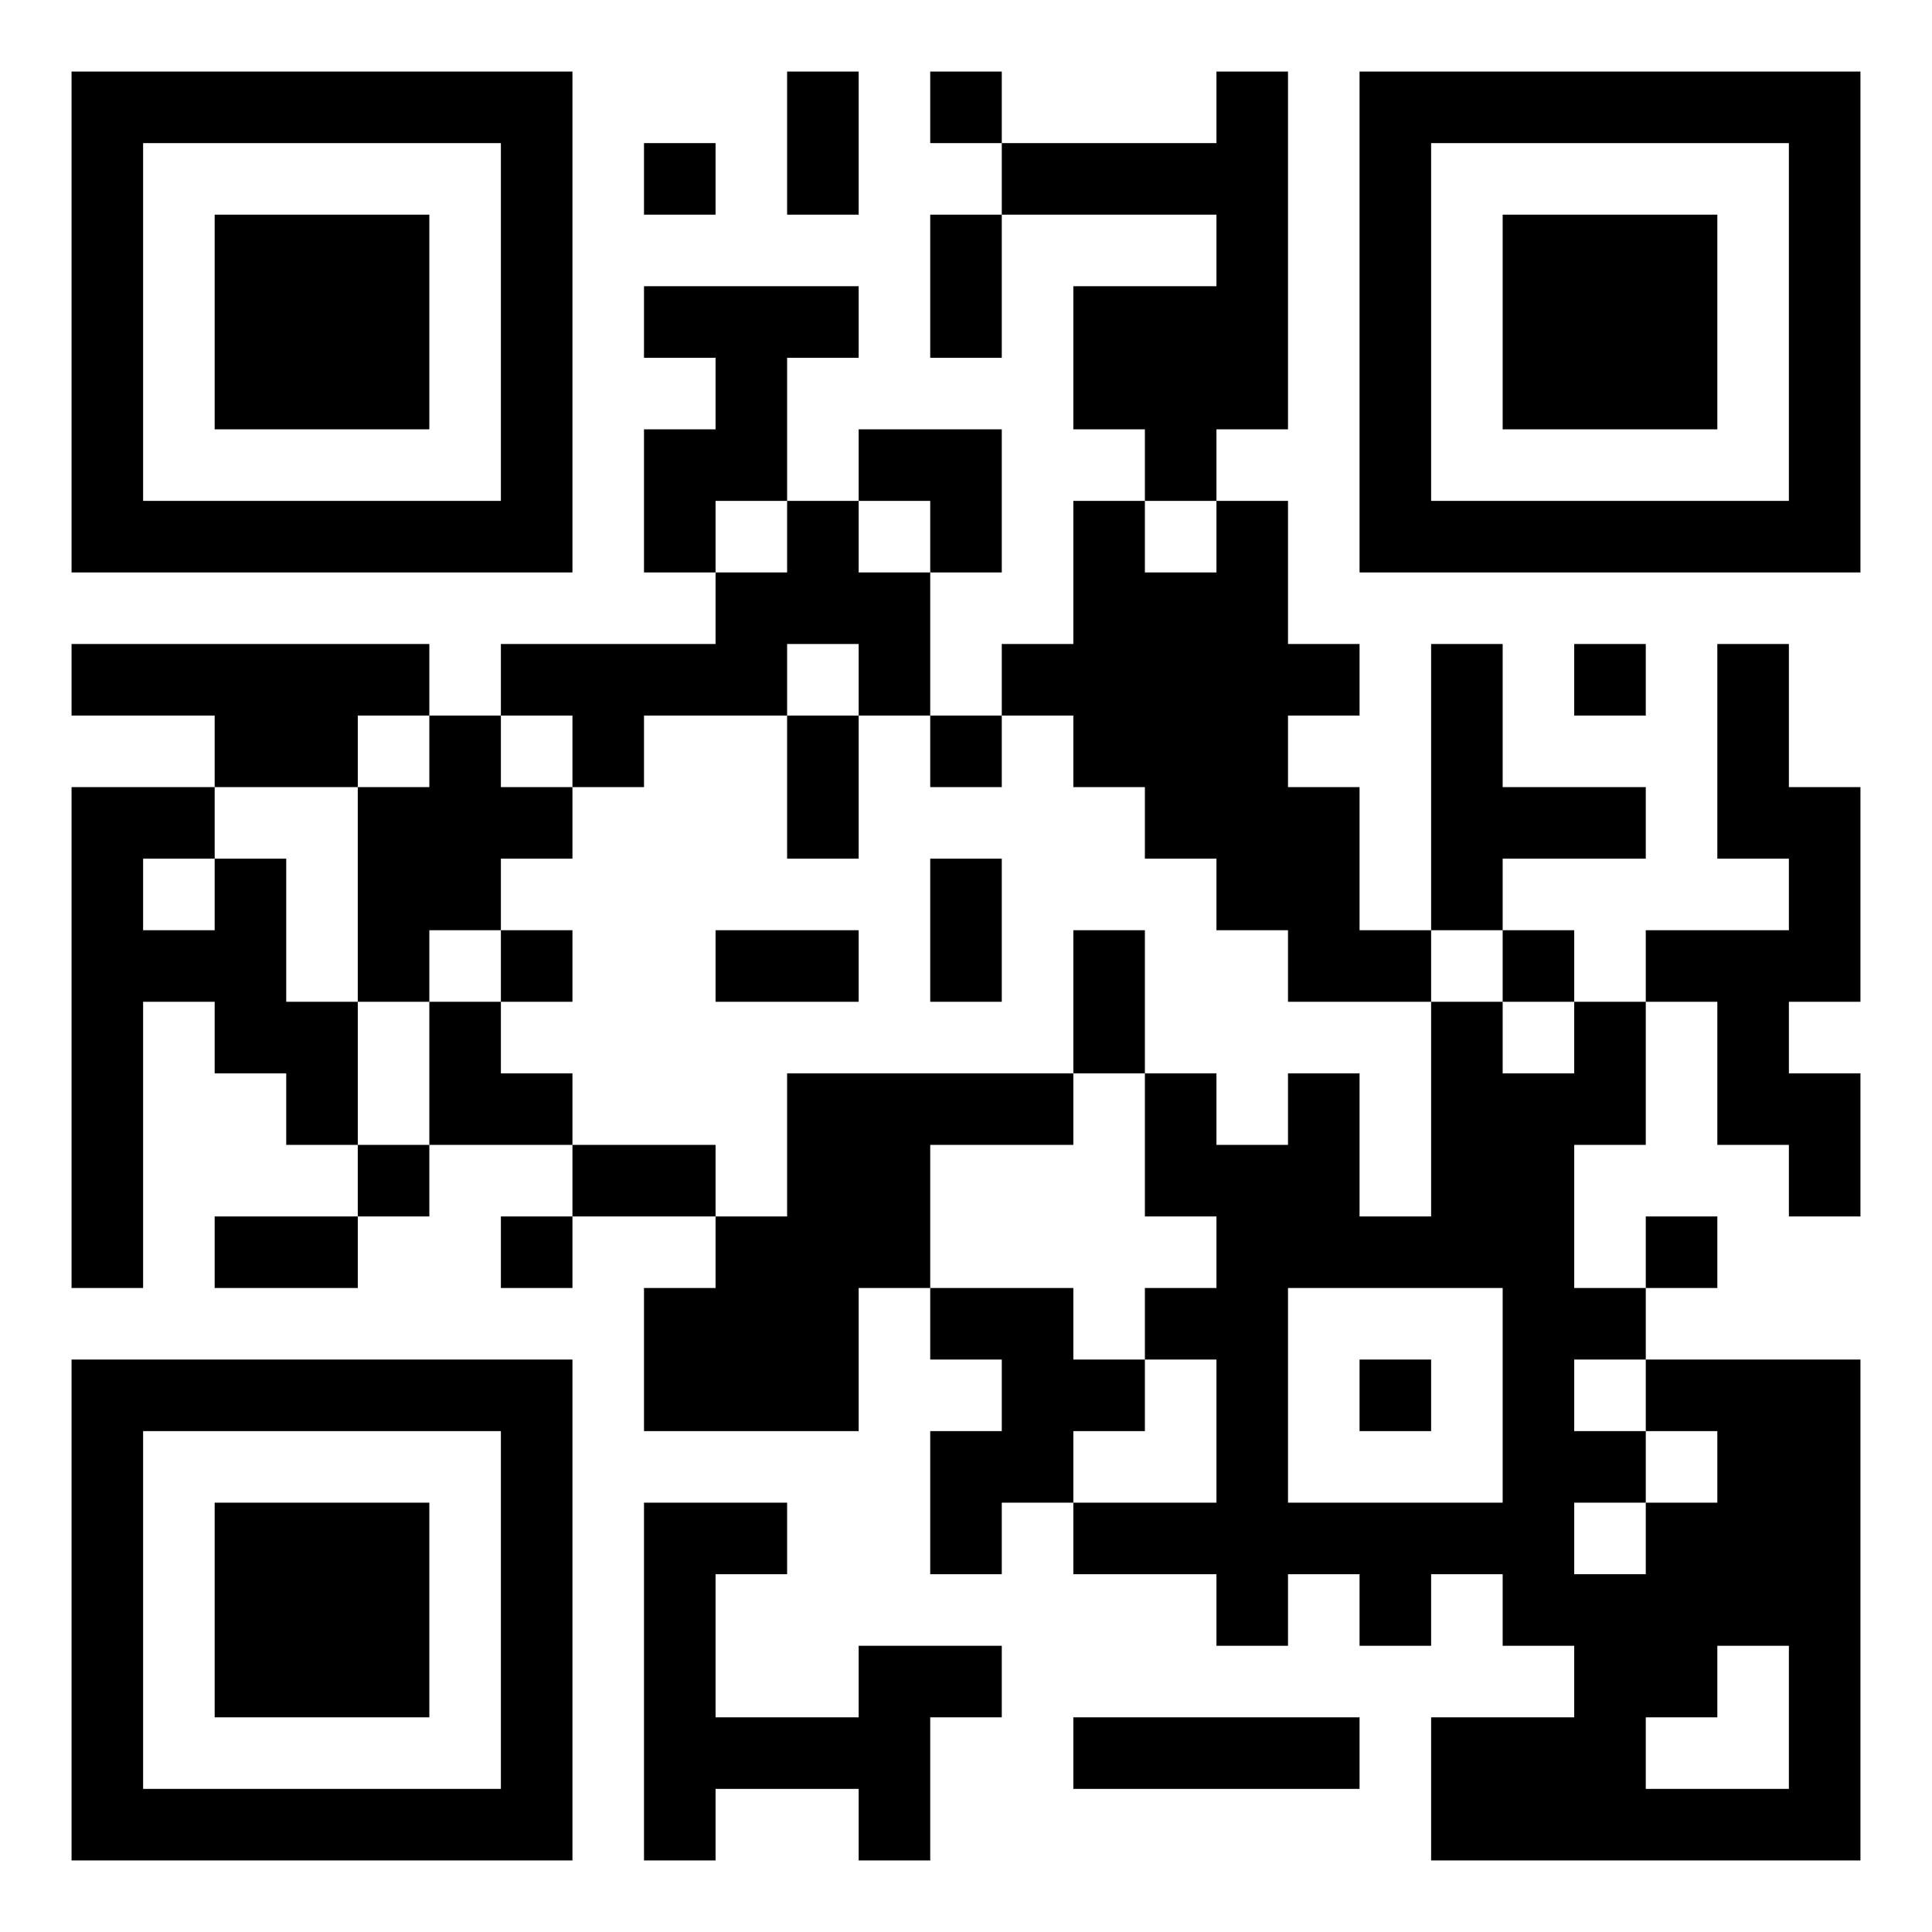
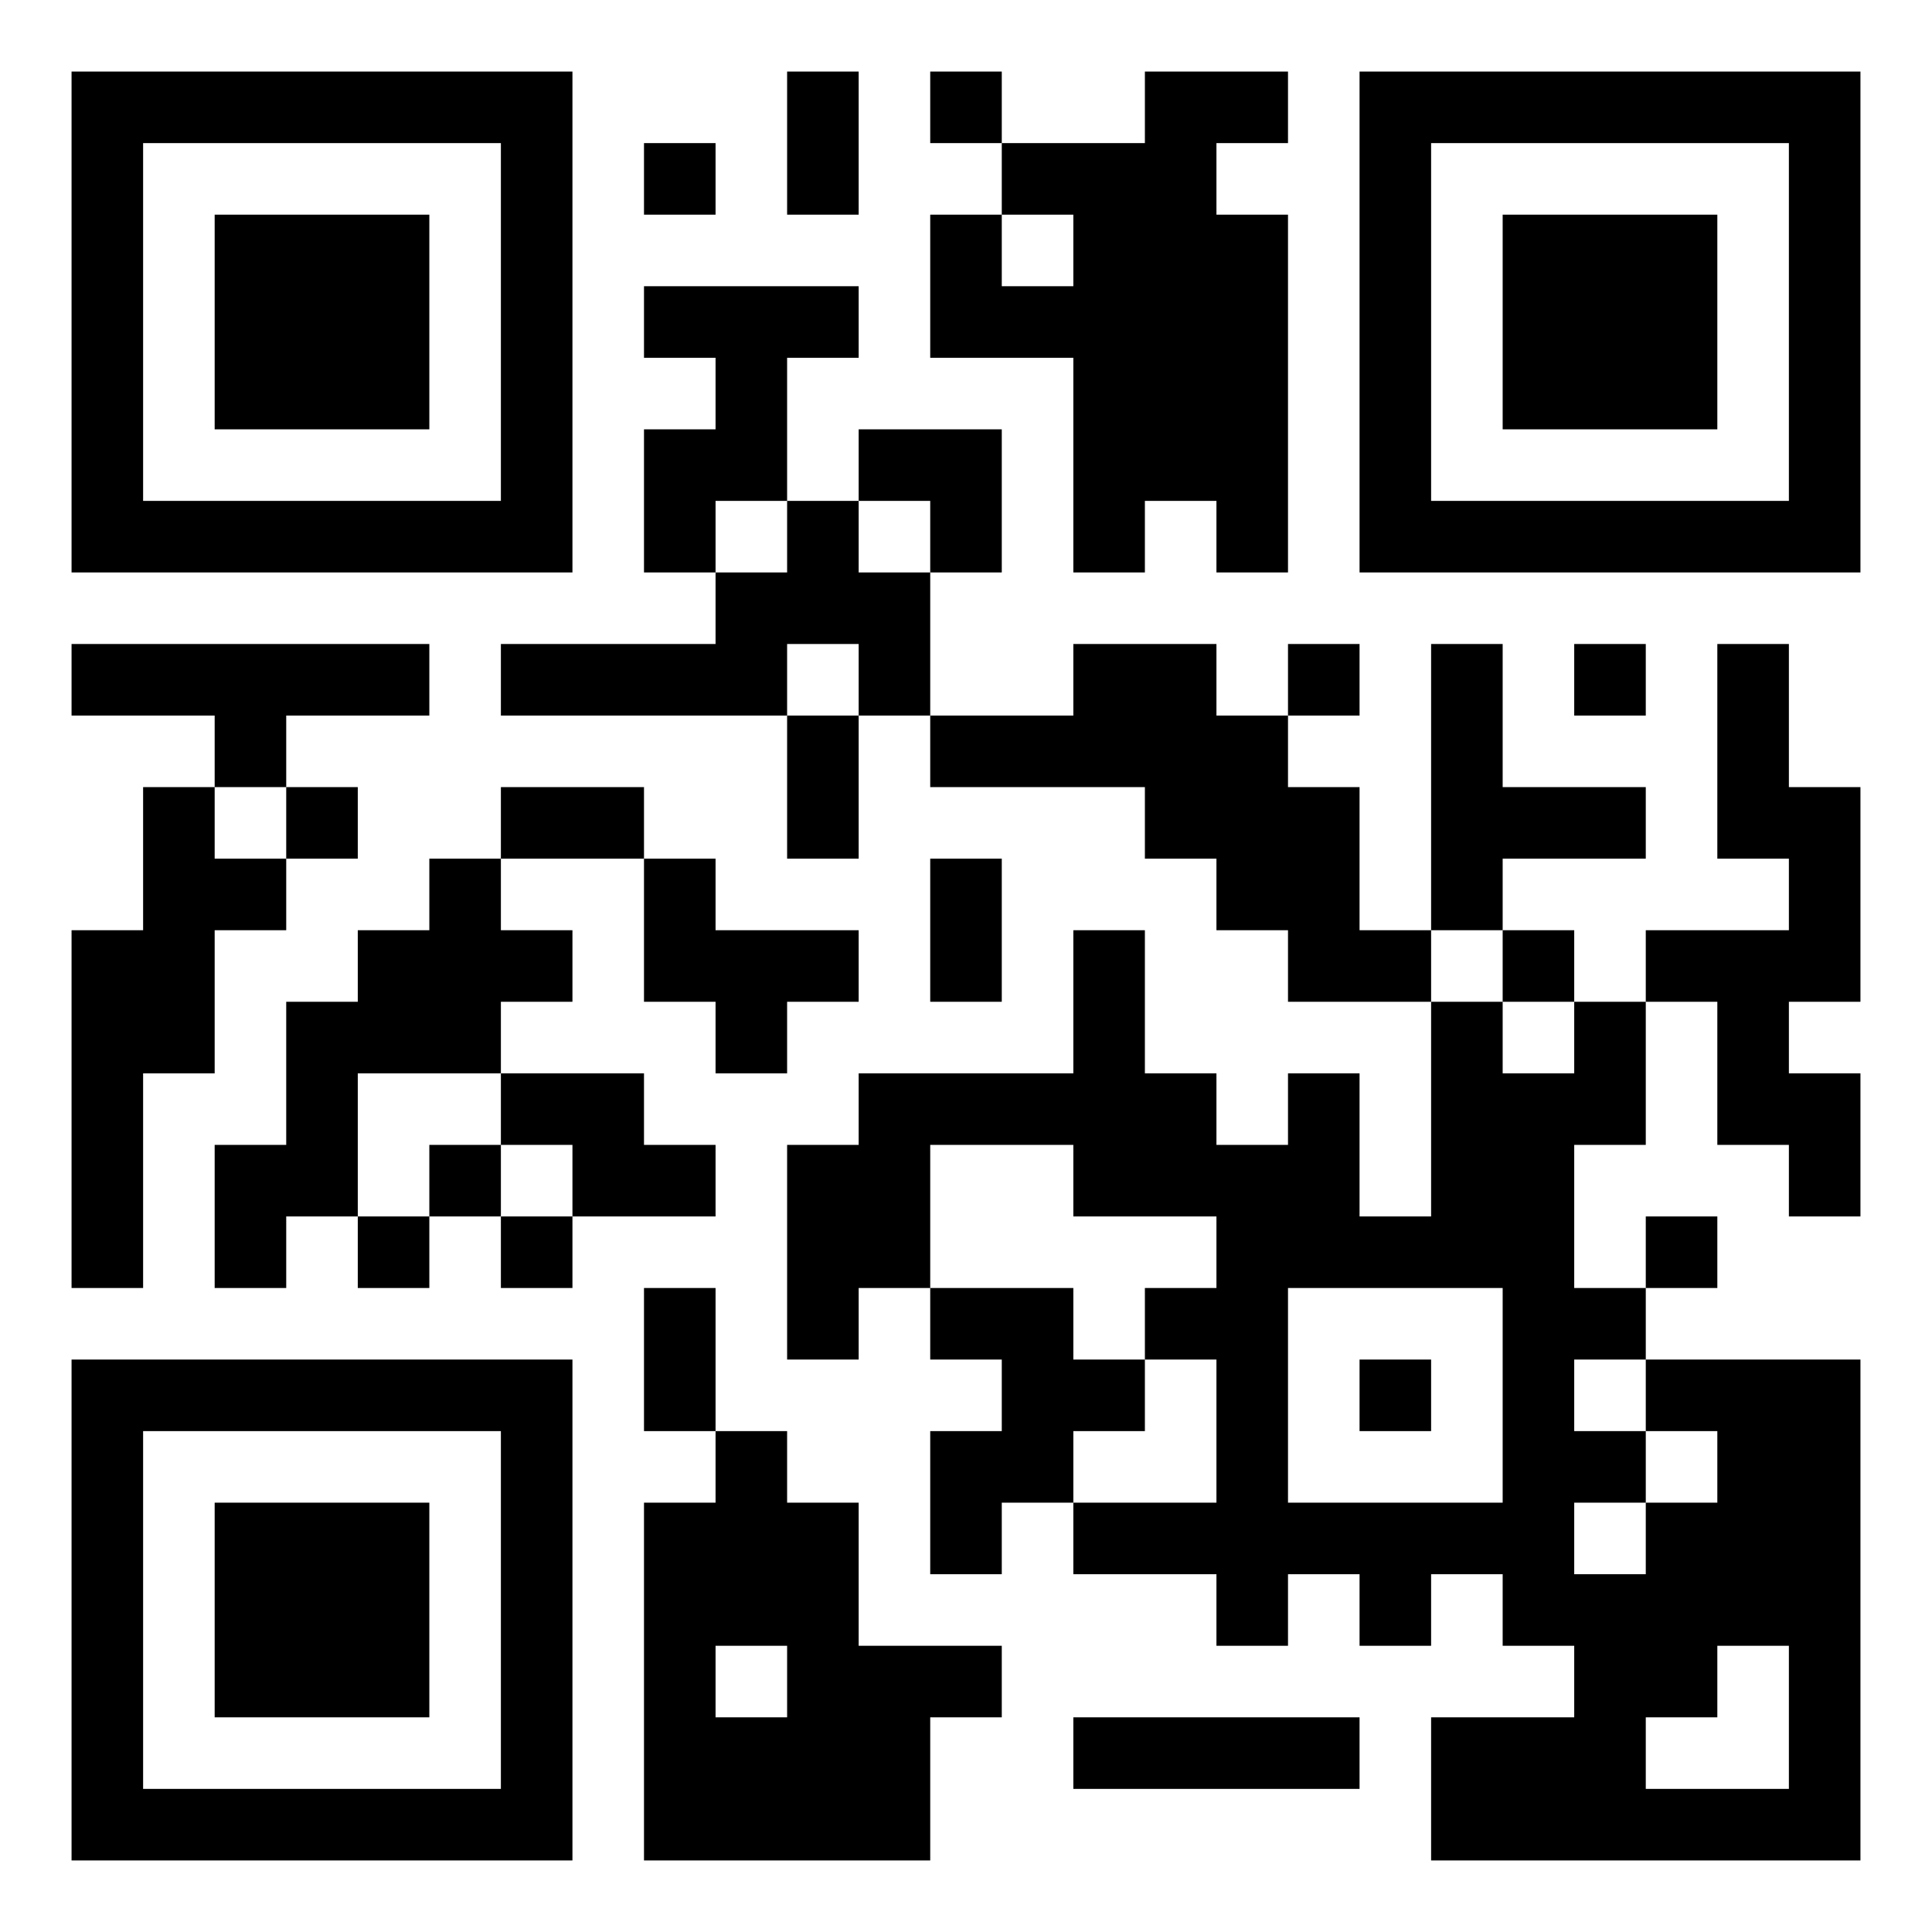
<svg xmlns="http://www.w3.org/2000/svg" version="1.1" width="270" height="270">
-   <rect style="fill:rgba(0, 0, 0, 0);fill-opacity:1" x="0" y="0" width="270" height="270" />
+   <rect style="fill:rgb(0, 0, 0);fill-opacity:0" x="0" y="0" width="270" height="270" />
  <g id="elements">
-     <path style="fill:rgb(0, 0, 0)" d="M 10,10 l 10,0 0,10 -10,0 z M 20,10 l 10,0 0,10 -10,0 z M 30,10 l 10,0 0,10 -10,0 z M 40,10 l 10,0 0,10 -10,0 z M 50,10 l 10,0 0,10 -10,0 z M 60,10 l 10,0 0,10 -10,0 z M 70,10 l 10,0 0,10 -10,0 z M 110,10 l 10,0 0,10 -10,0 z M 130,10 l 10,0 0,10 -10,0 z M 170,10 l 10,0 0,10 -10,0 z M 190,10 l 10,0 0,10 -10,0 z M 200,10 l 10,0 0,10 -10,0 z M 210,10 l 10,0 0,10 -10,0 z M 220,10 l 10,0 0,10 -10,0 z M 230,10 l 10,0 0,10 -10,0 z M 240,10 l 10,0 0,10 -10,0 z M 250,10 l 10,0 0,10 -10,0 z M 10,20 l 10,0 0,10 -10,0 z M 70,20 l 10,0 0,10 -10,0 z M 90,20 l 10,0 0,10 -10,0 z M 110,20 l 10,0 0,10 -10,0 z M 140,20 l 10,0 0,10 -10,0 z M 150,20 l 10,0 0,10 -10,0 z M 160,20 l 10,0 0,10 -10,0 z M 170,20 l 10,0 0,10 -10,0 z M 190,20 l 10,0 0,10 -10,0 z M 250,20 l 10,0 0,10 -10,0 z M 10,30 l 10,0 0,10 -10,0 z M 30,30 l 10,0 0,10 -10,0 z M 40,30 l 10,0 0,10 -10,0 z M 50,30 l 10,0 0,10 -10,0 z M 70,30 l 10,0 0,10 -10,0 z M 130,30 l 10,0 0,10 -10,0 z M 170,30 l 10,0 0,10 -10,0 z M 190,30 l 10,0 0,10 -10,0 z M 210,30 l 10,0 0,10 -10,0 z M 220,30 l 10,0 0,10 -10,0 z M 230,30 l 10,0 0,10 -10,0 z M 250,30 l 10,0 0,10 -10,0 z M 10,40 l 10,0 0,10 -10,0 z M 30,40 l 10,0 0,10 -10,0 z M 40,40 l 10,0 0,10 -10,0 z M 50,40 l 10,0 0,10 -10,0 z M 70,40 l 10,0 0,10 -10,0 z M 90,40 l 10,0 0,10 -10,0 z M 100,40 l 10,0 0,10 -10,0 z M 110,40 l 10,0 0,10 -10,0 z M 130,40 l 10,0 0,10 -10,0 z M 150,40 l 10,0 0,10 -10,0 z M 160,40 l 10,0 0,10 -10,0 z M 170,40 l 10,0 0,10 -10,0 z M 190,40 l 10,0 0,10 -10,0 z M 210,40 l 10,0 0,10 -10,0 z M 220,40 l 10,0 0,10 -10,0 z M 230,40 l 10,0 0,10 -10,0 z M 250,40 l 10,0 0,10 -10,0 z M 10,50 l 10,0 0,10 -10,0 z M 30,50 l 10,0 0,10 -10,0 z M 40,50 l 10,0 0,10 -10,0 z M 50,50 l 10,0 0,10 -10,0 z M 70,50 l 10,0 0,10 -10,0 z M 100,50 l 10,0 0,10 -10,0 z M 150,50 l 10,0 0,10 -10,0 z M 160,50 l 10,0 0,10 -10,0 z M 170,50 l 10,0 0,10 -10,0 z M 190,50 l 10,0 0,10 -10,0 z M 210,50 l 10,0 0,10 -10,0 z M 220,50 l 10,0 0,10 -10,0 z M 230,50 l 10,0 0,10 -10,0 z M 250,50 l 10,0 0,10 -10,0 z M 10,60 l 10,0 0,10 -10,0 z M 70,60 l 10,0 0,10 -10,0 z M 90,60 l 10,0 0,10 -10,0 z M 100,60 l 10,0 0,10 -10,0 z M 120,60 l 10,0 0,10 -10,0 z M 130,60 l 10,0 0,10 -10,0 z M 160,60 l 10,0 0,10 -10,0 z M 190,60 l 10,0 0,10 -10,0 z M 250,60 l 10,0 0,10 -10,0 z M 10,70 l 10,0 0,10 -10,0 z M 20,70 l 10,0 0,10 -10,0 z M 30,70 l 10,0 0,10 -10,0 z M 40,70 l 10,0 0,10 -10,0 z M 50,70 l 10,0 0,10 -10,0 z M 60,70 l 10,0 0,10 -10,0 z M 70,70 l 10,0 0,10 -10,0 z M 90,70 l 10,0 0,10 -10,0 z M 110,70 l 10,0 0,10 -10,0 z M 130,70 l 10,0 0,10 -10,0 z M 150,70 l 10,0 0,10 -10,0 z M 170,70 l 10,0 0,10 -10,0 z M 190,70 l 10,0 0,10 -10,0 z M 200,70 l 10,0 0,10 -10,0 z M 210,70 l 10,0 0,10 -10,0 z M 220,70 l 10,0 0,10 -10,0 z M 230,70 l 10,0 0,10 -10,0 z M 240,70 l 10,0 0,10 -10,0 z M 250,70 l 10,0 0,10 -10,0 z M 100,80 l 10,0 0,10 -10,0 z M 110,80 l 10,0 0,10 -10,0 z M 120,80 l 10,0 0,10 -10,0 z M 150,80 l 10,0 0,10 -10,0 z M 160,80 l 10,0 0,10 -10,0 z M 170,80 l 10,0 0,10 -10,0 z M 10,90 l 10,0 0,10 -10,0 z M 20,90 l 10,0 0,10 -10,0 z M 30,90 l 10,0 0,10 -10,0 z M 40,90 l 10,0 0,10 -10,0 z M 50,90 l 10,0 0,10 -10,0 z M 70,90 l 10,0 0,10 -10,0 z M 80,90 l 10,0 0,10 -10,0 z M 90,90 l 10,0 0,10 -10,0 z M 100,90 l 10,0 0,10 -10,0 z M 120,90 l 10,0 0,10 -10,0 z M 140,90 l 10,0 0,10 -10,0 z M 150,90 l 10,0 0,10 -10,0 z M 160,90 l 10,0 0,10 -10,0 z M 170,90 l 10,0 0,10 -10,0 z M 180,90 l 10,0 0,10 -10,0 z M 200,90 l 10,0 0,10 -10,0 z M 220,90 l 10,0 0,10 -10,0 z M 240,90 l 10,0 0,10 -10,0 z M 30,100 l 10,0 0,10 -10,0 z M 40,100 l 10,0 0,10 -10,0 z M 60,100 l 10,0 0,10 -10,0 z M 80,100 l 10,0 0,10 -10,0 z M 110,100 l 10,0 0,10 -10,0 z M 130,100 l 10,0 0,10 -10,0 z M 150,100 l 10,0 0,10 -10,0 z M 160,100 l 10,0 0,10 -10,0 z M 170,100 l 10,0 0,10 -10,0 z M 200,100 l 10,0 0,10 -10,0 z M 240,100 l 10,0 0,10 -10,0 z M 10,110 l 10,0 0,10 -10,0 z M 20,110 l 10,0 0,10 -10,0 z M 50,110 l 10,0 0,10 -10,0 z M 60,110 l 10,0 0,10 -10,0 z M 70,110 l 10,0 0,10 -10,0 z M 110,110 l 10,0 0,10 -10,0 z M 160,110 l 10,0 0,10 -10,0 z M 170,110 l 10,0 0,10 -10,0 z M 180,110 l 10,0 0,10 -10,0 z M 200,110 l 10,0 0,10 -10,0 z M 210,110 l 10,0 0,10 -10,0 z M 220,110 l 10,0 0,10 -10,0 z M 240,110 l 10,0 0,10 -10,0 z M 250,110 l 10,0 0,10 -10,0 z M 10,120 l 10,0 0,10 -10,0 z M 30,120 l 10,0 0,10 -10,0 z M 50,120 l 10,0 0,10 -10,0 z M 60,120 l 10,0 0,10 -10,0 z M 130,120 l 10,0 0,10 -10,0 z M 170,120 l 10,0 0,10 -10,0 z M 180,120 l 10,0 0,10 -10,0 z M 200,120 l 10,0 0,10 -10,0 z M 250,120 l 10,0 0,10 -10,0 z M 10,130 l 10,0 0,10 -10,0 z M 20,130 l 10,0 0,10 -10,0 z M 30,130 l 10,0 0,10 -10,0 z M 50,130 l 10,0 0,10 -10,0 z M 70,130 l 10,0 0,10 -10,0 z M 100,130 l 10,0 0,10 -10,0 z M 110,130 l 10,0 0,10 -10,0 z M 130,130 l 10,0 0,10 -10,0 z M 150,130 l 10,0 0,10 -10,0 z M 180,130 l 10,0 0,10 -10,0 z M 190,130 l 10,0 0,10 -10,0 z M 210,130 l 10,0 0,10 -10,0 z M 230,130 l 10,0 0,10 -10,0 z M 240,130 l 10,0 0,10 -10,0 z M 250,130 l 10,0 0,10 -10,0 z M 10,140 l 10,0 0,10 -10,0 z M 30,140 l 10,0 0,10 -10,0 z M 40,140 l 10,0 0,10 -10,0 z M 60,140 l 10,0 0,10 -10,0 z M 150,140 l 10,0 0,10 -10,0 z M 200,140 l 10,0 0,10 -10,0 z M 220,140 l 10,0 0,10 -10,0 z M 240,140 l 10,0 0,10 -10,0 z M 10,150 l 10,0 0,10 -10,0 z M 40,150 l 10,0 0,10 -10,0 z M 60,150 l 10,0 0,10 -10,0 z M 70,150 l 10,0 0,10 -10,0 z M 110,150 l 10,0 0,10 -10,0 z M 120,150 l 10,0 0,10 -10,0 z M 130,150 l 10,0 0,10 -10,0 z M 140,150 l 10,0 0,10 -10,0 z M 160,150 l 10,0 0,10 -10,0 z M 180,150 l 10,0 0,10 -10,0 z M 200,150 l 10,0 0,10 -10,0 z M 210,150 l 10,0 0,10 -10,0 z M 220,150 l 10,0 0,10 -10,0 z M 240,150 l 10,0 0,10 -10,0 z M 250,150 l 10,0 0,10 -10,0 z M 10,160 l 10,0 0,10 -10,0 z M 50,160 l 10,0 0,10 -10,0 z M 80,160 l 10,0 0,10 -10,0 z M 90,160 l 10,0 0,10 -10,0 z M 110,160 l 10,0 0,10 -10,0 z M 120,160 l 10,0 0,10 -10,0 z M 160,160 l 10,0 0,10 -10,0 z M 170,160 l 10,0 0,10 -10,0 z M 180,160 l 10,0 0,10 -10,0 z M 200,160 l 10,0 0,10 -10,0 z M 210,160 l 10,0 0,10 -10,0 z M 250,160 l 10,0 0,10 -10,0 z M 10,170 l 10,0 0,10 -10,0 z M 30,170 l 10,0 0,10 -10,0 z M 40,170 l 10,0 0,10 -10,0 z M 70,170 l 10,0 0,10 -10,0 z M 100,170 l 10,0 0,10 -10,0 z M 110,170 l 10,0 0,10 -10,0 z M 120,170 l 10,0 0,10 -10,0 z M 170,170 l 10,0 0,10 -10,0 z M 180,170 l 10,0 0,10 -10,0 z M 190,170 l 10,0 0,10 -10,0 z M 200,170 l 10,0 0,10 -10,0 z M 210,170 l 10,0 0,10 -10,0 z M 230,170 l 10,0 0,10 -10,0 z M 90,180 l 10,0 0,10 -10,0 z M 100,180 l 10,0 0,10 -10,0 z M 110,180 l 10,0 0,10 -10,0 z M 130,180 l 10,0 0,10 -10,0 z M 140,180 l 10,0 0,10 -10,0 z M 160,180 l 10,0 0,10 -10,0 z M 170,180 l 10,0 0,10 -10,0 z M 210,180 l 10,0 0,10 -10,0 z M 220,180 l 10,0 0,10 -10,0 z M 10,190 l 10,0 0,10 -10,0 z M 20,190 l 10,0 0,10 -10,0 z M 30,190 l 10,0 0,10 -10,0 z M 40,190 l 10,0 0,10 -10,0 z M 50,190 l 10,0 0,10 -10,0 z M 60,190 l 10,0 0,10 -10,0 z M 70,190 l 10,0 0,10 -10,0 z M 90,190 l 10,0 0,10 -10,0 z M 100,190 l 10,0 0,10 -10,0 z M 110,190 l 10,0 0,10 -10,0 z M 140,190 l 10,0 0,10 -10,0 z M 150,190 l 10,0 0,10 -10,0 z M 170,190 l 10,0 0,10 -10,0 z M 190,190 l 10,0 0,10 -10,0 z M 210,190 l 10,0 0,10 -10,0 z M 230,190 l 10,0 0,10 -10,0 z M 240,190 l 10,0 0,10 -10,0 z M 250,190 l 10,0 0,10 -10,0 z M 10,200 l 10,0 0,10 -10,0 z M 70,200 l 10,0 0,10 -10,0 z M 130,200 l 10,0 0,10 -10,0 z M 140,200 l 10,0 0,10 -10,0 z M 170,200 l 10,0 0,10 -10,0 z M 210,200 l 10,0 0,10 -10,0 z M 220,200 l 10,0 0,10 -10,0 z M 240,200 l 10,0 0,10 -10,0 z M 250,200 l 10,0 0,10 -10,0 z M 10,210 l 10,0 0,10 -10,0 z M 30,210 l 10,0 0,10 -10,0 z M 40,210 l 10,0 0,10 -10,0 z M 50,210 l 10,0 0,10 -10,0 z M 70,210 l 10,0 0,10 -10,0 z M 90,210 l 10,0 0,10 -10,0 z M 100,210 l 10,0 0,10 -10,0 z M 130,210 l 10,0 0,10 -10,0 z M 150,210 l 10,0 0,10 -10,0 z M 160,210 l 10,0 0,10 -10,0 z M 170,210 l 10,0 0,10 -10,0 z M 180,210 l 10,0 0,10 -10,0 z M 190,210 l 10,0 0,10 -10,0 z M 200,210 l 10,0 0,10 -10,0 z M 210,210 l 10,0 0,10 -10,0 z M 230,210 l 10,0 0,10 -10,0 z M 240,210 l 10,0 0,10 -10,0 z M 250,210 l 10,0 0,10 -10,0 z M 10,220 l 10,0 0,10 -10,0 z M 30,220 l 10,0 0,10 -10,0 z M 40,220 l 10,0 0,10 -10,0 z M 50,220 l 10,0 0,10 -10,0 z M 70,220 l 10,0 0,10 -10,0 z M 90,220 l 10,0 0,10 -10,0 z M 170,220 l 10,0 0,10 -10,0 z M 190,220 l 10,0 0,10 -10,0 z M 210,220 l 10,0 0,10 -10,0 z M 220,220 l 10,0 0,10 -10,0 z M 230,220 l 10,0 0,10 -10,0 z M 240,220 l 10,0 0,10 -10,0 z M 250,220 l 10,0 0,10 -10,0 z M 10,230 l 10,0 0,10 -10,0 z M 30,230 l 10,0 0,10 -10,0 z M 40,230 l 10,0 0,10 -10,0 z M 50,230 l 10,0 0,10 -10,0 z M 70,230 l 10,0 0,10 -10,0 z M 90,230 l 10,0 0,10 -10,0 z M 120,230 l 10,0 0,10 -10,0 z M 130,230 l 10,0 0,10 -10,0 z M 220,230 l 10,0 0,10 -10,0 z M 230,230 l 10,0 0,10 -10,0 z M 250,230 l 10,0 0,10 -10,0 z M 10,240 l 10,0 0,10 -10,0 z M 70,240 l 10,0 0,10 -10,0 z M 90,240 l 10,0 0,10 -10,0 z M 100,240 l 10,0 0,10 -10,0 z M 110,240 l 10,0 0,10 -10,0 z M 120,240 l 10,0 0,10 -10,0 z M 150,240 l 10,0 0,10 -10,0 z M 160,240 l 10,0 0,10 -10,0 z M 170,240 l 10,0 0,10 -10,0 z M 180,240 l 10,0 0,10 -10,0 z M 200,240 l 10,0 0,10 -10,0 z M 210,240 l 10,0 0,10 -10,0 z M 220,240 l 10,0 0,10 -10,0 z M 250,240 l 10,0 0,10 -10,0 z M 10,250 l 10,0 0,10 -10,0 z M 20,250 l 10,0 0,10 -10,0 z M 30,250 l 10,0 0,10 -10,0 z M 40,250 l 10,0 0,10 -10,0 z M 50,250 l 10,0 0,10 -10,0 z M 60,250 l 10,0 0,10 -10,0 z M 70,250 l 10,0 0,10 -10,0 z M 90,250 l 10,0 0,10 -10,0 z M 120,250 l 10,0 0,10 -10,0 z M 200,250 l 10,0 0,10 -10,0 z M 210,250 l 10,0 0,10 -10,0 z M 220,250 l 10,0 0,10 -10,0 z M 230,250 l 10,0 0,10 -10,0 z M 240,250 l 10,0 0,10 -10,0 z M 250,250 l 10,0 0,10 -10,0 z " />
+     <path style="fill:rgb(0, 0, 0)" d="M 10,10 l 10,0 0,10 -10,0 z M 20,10 l 10,0 0,10 -10,0 z M 30,10 l 10,0 0,10 -10,0 z M 40,10 l 10,0 0,10 -10,0 z M 50,10 l 10,0 0,10 -10,0 z M 60,10 l 10,0 0,10 -10,0 z M 70,10 l 10,0 0,10 -10,0 z M 110,10 l 10,0 0,10 -10,0 z M 130,10 l 10,0 0,10 -10,0 z M 160,10 l 10,0 0,10 -10,0 z M 170,10 l 10,0 0,10 -10,0 z M 190,10 l 10,0 0,10 -10,0 z M 200,10 l 10,0 0,10 -10,0 z M 210,10 l 10,0 0,10 -10,0 z M 220,10 l 10,0 0,10 -10,0 z M 230,10 l 10,0 0,10 -10,0 z M 240,10 l 10,0 0,10 -10,0 z M 250,10 l 10,0 0,10 -10,0 z M 10,20 l 10,0 0,10 -10,0 z M 70,20 l 10,0 0,10 -10,0 z M 90,20 l 10,0 0,10 -10,0 z M 110,20 l 10,0 0,10 -10,0 z M 140,20 l 10,0 0,10 -10,0 z M 150,20 l 10,0 0,10 -10,0 z M 160,20 l 10,0 0,10 -10,0 z M 190,20 l 10,0 0,10 -10,0 z M 250,20 l 10,0 0,10 -10,0 z M 10,30 l 10,0 0,10 -10,0 z M 30,30 l 10,0 0,10 -10,0 z M 40,30 l 10,0 0,10 -10,0 z M 50,30 l 10,0 0,10 -10,0 z M 70,30 l 10,0 0,10 -10,0 z M 130,30 l 10,0 0,10 -10,0 z M 150,30 l 10,0 0,10 -10,0 z M 160,30 l 10,0 0,10 -10,0 z M 170,30 l 10,0 0,10 -10,0 z M 190,30 l 10,0 0,10 -10,0 z M 210,30 l 10,0 0,10 -10,0 z M 220,30 l 10,0 0,10 -10,0 z M 230,30 l 10,0 0,10 -10,0 z M 250,30 l 10,0 0,10 -10,0 z M 10,40 l 10,0 0,10 -10,0 z M 30,40 l 10,0 0,10 -10,0 z M 40,40 l 10,0 0,10 -10,0 z M 50,40 l 10,0 0,10 -10,0 z M 70,40 l 10,0 0,10 -10,0 z M 90,40 l 10,0 0,10 -10,0 z M 100,40 l 10,0 0,10 -10,0 z M 110,40 l 10,0 0,10 -10,0 z M 130,40 l 10,0 0,10 -10,0 z M 140,40 l 10,0 0,10 -10,0 z M 150,40 l 10,0 0,10 -10,0 z M 160,40 l 10,0 0,10 -10,0 z M 170,40 l 10,0 0,10 -10,0 z M 190,40 l 10,0 0,10 -10,0 z M 210,40 l 10,0 0,10 -10,0 z M 220,40 l 10,0 0,10 -10,0 z M 230,40 l 10,0 0,10 -10,0 z M 250,40 l 10,0 0,10 -10,0 z M 10,50 l 10,0 0,10 -10,0 z M 30,50 l 10,0 0,10 -10,0 z M 40,50 l 10,0 0,10 -10,0 z M 50,50 l 10,0 0,10 -10,0 z M 70,50 l 10,0 0,10 -10,0 z M 100,50 l 10,0 0,10 -10,0 z M 150,50 l 10,0 0,10 -10,0 z M 160,50 l 10,0 0,10 -10,0 z M 170,50 l 10,0 0,10 -10,0 z M 190,50 l 10,0 0,10 -10,0 z M 210,50 l 10,0 0,10 -10,0 z M 220,50 l 10,0 0,10 -10,0 z M 230,50 l 10,0 0,10 -10,0 z M 250,50 l 10,0 0,10 -10,0 z M 10,60 l 10,0 0,10 -10,0 z M 70,60 l 10,0 0,10 -10,0 z M 90,60 l 10,0 0,10 -10,0 z M 100,60 l 10,0 0,10 -10,0 z M 120,60 l 10,0 0,10 -10,0 z M 130,60 l 10,0 0,10 -10,0 z M 150,60 l 10,0 0,10 -10,0 z M 160,60 l 10,0 0,10 -10,0 z M 170,60 l 10,0 0,10 -10,0 z M 190,60 l 10,0 0,10 -10,0 z M 250,60 l 10,0 0,10 -10,0 z M 10,70 l 10,0 0,10 -10,0 z M 20,70 l 10,0 0,10 -10,0 z M 30,70 l 10,0 0,10 -10,0 z M 40,70 l 10,0 0,10 -10,0 z M 50,70 l 10,0 0,10 -10,0 z M 60,70 l 10,0 0,10 -10,0 z M 70,70 l 10,0 0,10 -10,0 z M 90,70 l 10,0 0,10 -10,0 z M 110,70 l 10,0 0,10 -10,0 z M 130,70 l 10,0 0,10 -10,0 z M 150,70 l 10,0 0,10 -10,0 z M 170,70 l 10,0 0,10 -10,0 z M 190,70 l 10,0 0,10 -10,0 z M 200,70 l 10,0 0,10 -10,0 z M 210,70 l 10,0 0,10 -10,0 z M 220,70 l 10,0 0,10 -10,0 z M 230,70 l 10,0 0,10 -10,0 z M 240,70 l 10,0 0,10 -10,0 z M 250,70 l 10,0 0,10 -10,0 z M 100,80 l 10,0 0,10 -10,0 z M 110,80 l 10,0 0,10 -10,0 z M 120,80 l 10,0 0,10 -10,0 z M 10,90 l 10,0 0,10 -10,0 z M 20,90 l 10,0 0,10 -10,0 z M 30,90 l 10,0 0,10 -10,0 z M 40,90 l 10,0 0,10 -10,0 z M 50,90 l 10,0 0,10 -10,0 z M 70,90 l 10,0 0,10 -10,0 z M 80,90 l 10,0 0,10 -10,0 z M 90,90 l 10,0 0,10 -10,0 z M 100,90 l 10,0 0,10 -10,0 z M 120,90 l 10,0 0,10 -10,0 z M 150,90 l 10,0 0,10 -10,0 z M 160,90 l 10,0 0,10 -10,0 z M 180,90 l 10,0 0,10 -10,0 z M 200,90 l 10,0 0,10 -10,0 z M 220,90 l 10,0 0,10 -10,0 z M 240,90 l 10,0 0,10 -10,0 z M 30,100 l 10,0 0,10 -10,0 z M 110,100 l 10,0 0,10 -10,0 z M 130,100 l 10,0 0,10 -10,0 z M 140,100 l 10,0 0,10 -10,0 z M 150,100 l 10,0 0,10 -10,0 z M 160,100 l 10,0 0,10 -10,0 z M 170,100 l 10,0 0,10 -10,0 z M 200,100 l 10,0 0,10 -10,0 z M 240,100 l 10,0 0,10 -10,0 z M 20,110 l 10,0 0,10 -10,0 z M 40,110 l 10,0 0,10 -10,0 z M 70,110 l 10,0 0,10 -10,0 z M 80,110 l 10,0 0,10 -10,0 z M 110,110 l 10,0 0,10 -10,0 z M 160,110 l 10,0 0,10 -10,0 z M 170,110 l 10,0 0,10 -10,0 z M 180,110 l 10,0 0,10 -10,0 z M 200,110 l 10,0 0,10 -10,0 z M 210,110 l 10,0 0,10 -10,0 z M 220,110 l 10,0 0,10 -10,0 z M 240,110 l 10,0 0,10 -10,0 z M 250,110 l 10,0 0,10 -10,0 z M 20,120 l 10,0 0,10 -10,0 z M 30,120 l 10,0 0,10 -10,0 z M 60,120 l 10,0 0,10 -10,0 z M 90,120 l 10,0 0,10 -10,0 z M 130,120 l 10,0 0,10 -10,0 z M 170,120 l 10,0 0,10 -10,0 z M 180,120 l 10,0 0,10 -10,0 z M 200,120 l 10,0 0,10 -10,0 z M 250,120 l 10,0 0,10 -10,0 z M 10,130 l 10,0 0,10 -10,0 z M 20,130 l 10,0 0,10 -10,0 z M 50,130 l 10,0 0,10 -10,0 z M 60,130 l 10,0 0,10 -10,0 z M 70,130 l 10,0 0,10 -10,0 z M 90,130 l 10,0 0,10 -10,0 z M 100,130 l 10,0 0,10 -10,0 z M 110,130 l 10,0 0,10 -10,0 z M 130,130 l 10,0 0,10 -10,0 z M 150,130 l 10,0 0,10 -10,0 z M 180,130 l 10,0 0,10 -10,0 z M 190,130 l 10,0 0,10 -10,0 z M 210,130 l 10,0 0,10 -10,0 z M 230,130 l 10,0 0,10 -10,0 z M 240,130 l 10,0 0,10 -10,0 z M 250,130 l 10,0 0,10 -10,0 z M 10,140 l 10,0 0,10 -10,0 z M 20,140 l 10,0 0,10 -10,0 z M 40,140 l 10,0 0,10 -10,0 z M 50,140 l 10,0 0,10 -10,0 z M 60,140 l 10,0 0,10 -10,0 z M 100,140 l 10,0 0,10 -10,0 z M 150,140 l 10,0 0,10 -10,0 z M 200,140 l 10,0 0,10 -10,0 z M 220,140 l 10,0 0,10 -10,0 z M 240,140 l 10,0 0,10 -10,0 z M 10,150 l 10,0 0,10 -10,0 z M 40,150 l 10,0 0,10 -10,0 z M 70,150 l 10,0 0,10 -10,0 z M 80,150 l 10,0 0,10 -10,0 z M 120,150 l 10,0 0,10 -10,0 z M 130,150 l 10,0 0,10 -10,0 z M 140,150 l 10,0 0,10 -10,0 z M 150,150 l 10,0 0,10 -10,0 z M 160,150 l 10,0 0,10 -10,0 z M 180,150 l 10,0 0,10 -10,0 z M 200,150 l 10,0 0,10 -10,0 z M 210,150 l 10,0 0,10 -10,0 z M 220,150 l 10,0 0,10 -10,0 z M 240,150 l 10,0 0,10 -10,0 z M 250,150 l 10,0 0,10 -10,0 z M 10,160 l 10,0 0,10 -10,0 z M 30,160 l 10,0 0,10 -10,0 z M 40,160 l 10,0 0,10 -10,0 z M 60,160 l 10,0 0,10 -10,0 z M 80,160 l 10,0 0,10 -10,0 z M 90,160 l 10,0 0,10 -10,0 z M 110,160 l 10,0 0,10 -10,0 z M 120,160 l 10,0 0,10 -10,0 z M 150,160 l 10,0 0,10 -10,0 z M 160,160 l 10,0 0,10 -10,0 z M 170,160 l 10,0 0,10 -10,0 z M 180,160 l 10,0 0,10 -10,0 z M 200,160 l 10,0 0,10 -10,0 z M 210,160 l 10,0 0,10 -10,0 z M 250,160 l 10,0 0,10 -10,0 z M 10,170 l 10,0 0,10 -10,0 z M 30,170 l 10,0 0,10 -10,0 z M 50,170 l 10,0 0,10 -10,0 z M 70,170 l 10,0 0,10 -10,0 z M 110,170 l 10,0 0,10 -10,0 z M 120,170 l 10,0 0,10 -10,0 z M 170,170 l 10,0 0,10 -10,0 z M 180,170 l 10,0 0,10 -10,0 z M 190,170 l 10,0 0,10 -10,0 z M 200,170 l 10,0 0,10 -10,0 z M 210,170 l 10,0 0,10 -10,0 z M 230,170 l 10,0 0,10 -10,0 z M 90,180 l 10,0 0,10 -10,0 z M 110,180 l 10,0 0,10 -10,0 z M 130,180 l 10,0 0,10 -10,0 z M 140,180 l 10,0 0,10 -10,0 z M 160,180 l 10,0 0,10 -10,0 z M 170,180 l 10,0 0,10 -10,0 z M 210,180 l 10,0 0,10 -10,0 z M 220,180 l 10,0 0,10 -10,0 z M 10,190 l 10,0 0,10 -10,0 z M 20,190 l 10,0 0,10 -10,0 z M 30,190 l 10,0 0,10 -10,0 z M 40,190 l 10,0 0,10 -10,0 z M 50,190 l 10,0 0,10 -10,0 z M 60,190 l 10,0 0,10 -10,0 z M 70,190 l 10,0 0,10 -10,0 z M 90,190 l 10,0 0,10 -10,0 z M 140,190 l 10,0 0,10 -10,0 z M 150,190 l 10,0 0,10 -10,0 z M 170,190 l 10,0 0,10 -10,0 z M 190,190 l 10,0 0,10 -10,0 z M 210,190 l 10,0 0,10 -10,0 z M 230,190 l 10,0 0,10 -10,0 z M 240,190 l 10,0 0,10 -10,0 z M 250,190 l 10,0 0,10 -10,0 z M 10,200 l 10,0 0,10 -10,0 z M 70,200 l 10,0 0,10 -10,0 z M 100,200 l 10,0 0,10 -10,0 z M 130,200 l 10,0 0,10 -10,0 z M 140,200 l 10,0 0,10 -10,0 z M 170,200 l 10,0 0,10 -10,0 z M 210,200 l 10,0 0,10 -10,0 z M 220,200 l 10,0 0,10 -10,0 z M 240,200 l 10,0 0,10 -10,0 z M 250,200 l 10,0 0,10 -10,0 z M 10,210 l 10,0 0,10 -10,0 z M 30,210 l 10,0 0,10 -10,0 z M 40,210 l 10,0 0,10 -10,0 z M 50,210 l 10,0 0,10 -10,0 z M 70,210 l 10,0 0,10 -10,0 z M 90,210 l 10,0 0,10 -10,0 z M 100,210 l 10,0 0,10 -10,0 z M 110,210 l 10,0 0,10 -10,0 z M 130,210 l 10,0 0,10 -10,0 z M 150,210 l 10,0 0,10 -10,0 z M 160,210 l 10,0 0,10 -10,0 z M 170,210 l 10,0 0,10 -10,0 z M 180,210 l 10,0 0,10 -10,0 z M 190,210 l 10,0 0,10 -10,0 z M 200,210 l 10,0 0,10 -10,0 z M 210,210 l 10,0 0,10 -10,0 z M 230,210 l 10,0 0,10 -10,0 z M 240,210 l 10,0 0,10 -10,0 z M 250,210 l 10,0 0,10 -10,0 z M 10,220 l 10,0 0,10 -10,0 z M 30,220 l 10,0 0,10 -10,0 z M 40,220 l 10,0 0,10 -10,0 z M 50,220 l 10,0 0,10 -10,0 z M 70,220 l 10,0 0,10 -10,0 z M 90,220 l 10,0 0,10 -10,0 z M 100,220 l 10,0 0,10 -10,0 z M 110,220 l 10,0 0,10 -10,0 z M 170,220 l 10,0 0,10 -10,0 z M 190,220 l 10,0 0,10 -10,0 z M 210,220 l 10,0 0,10 -10,0 z M 220,220 l 10,0 0,10 -10,0 z M 230,220 l 10,0 0,10 -10,0 z M 240,220 l 10,0 0,10 -10,0 z M 250,220 l 10,0 0,10 -10,0 z M 10,230 l 10,0 0,10 -10,0 z M 30,230 l 10,0 0,10 -10,0 z M 40,230 l 10,0 0,10 -10,0 z M 50,230 l 10,0 0,10 -10,0 z M 70,230 l 10,0 0,10 -10,0 z M 90,230 l 10,0 0,10 -10,0 z M 110,230 l 10,0 0,10 -10,0 z M 120,230 l 10,0 0,10 -10,0 z M 130,230 l 10,0 0,10 -10,0 z M 220,230 l 10,0 0,10 -10,0 z M 230,230 l 10,0 0,10 -10,0 z M 250,230 l 10,0 0,10 -10,0 z M 10,240 l 10,0 0,10 -10,0 z M 70,240 l 10,0 0,10 -10,0 z M 90,240 l 10,0 0,10 -10,0 z M 100,240 l 10,0 0,10 -10,0 z M 110,240 l 10,0 0,10 -10,0 z M 120,240 l 10,0 0,10 -10,0 z M 150,240 l 10,0 0,10 -10,0 z M 160,240 l 10,0 0,10 -10,0 z M 170,240 l 10,0 0,10 -10,0 z M 180,240 l 10,0 0,10 -10,0 z M 200,240 l 10,0 0,10 -10,0 z M 210,240 l 10,0 0,10 -10,0 z M 220,240 l 10,0 0,10 -10,0 z M 250,240 l 10,0 0,10 -10,0 z M 10,250 l 10,0 0,10 -10,0 z M 20,250 l 10,0 0,10 -10,0 z M 30,250 l 10,0 0,10 -10,0 z M 40,250 l 10,0 0,10 -10,0 z M 50,250 l 10,0 0,10 -10,0 z M 60,250 l 10,0 0,10 -10,0 z M 70,250 l 10,0 0,10 -10,0 z M 90,250 l 10,0 0,10 -10,0 z M 100,250 l 10,0 0,10 -10,0 z M 110,250 l 10,0 0,10 -10,0 z M 120,250 l 10,0 0,10 -10,0 z M 200,250 l 10,0 0,10 -10,0 z M 210,250 l 10,0 0,10 -10,0 z M 220,250 l 10,0 0,10 -10,0 z M 230,250 l 10,0 0,10 -10,0 z M 240,250 l 10,0 0,10 -10,0 z M 250,250 l 10,0 0,10 -10,0 z " />
  </g>
</svg>
